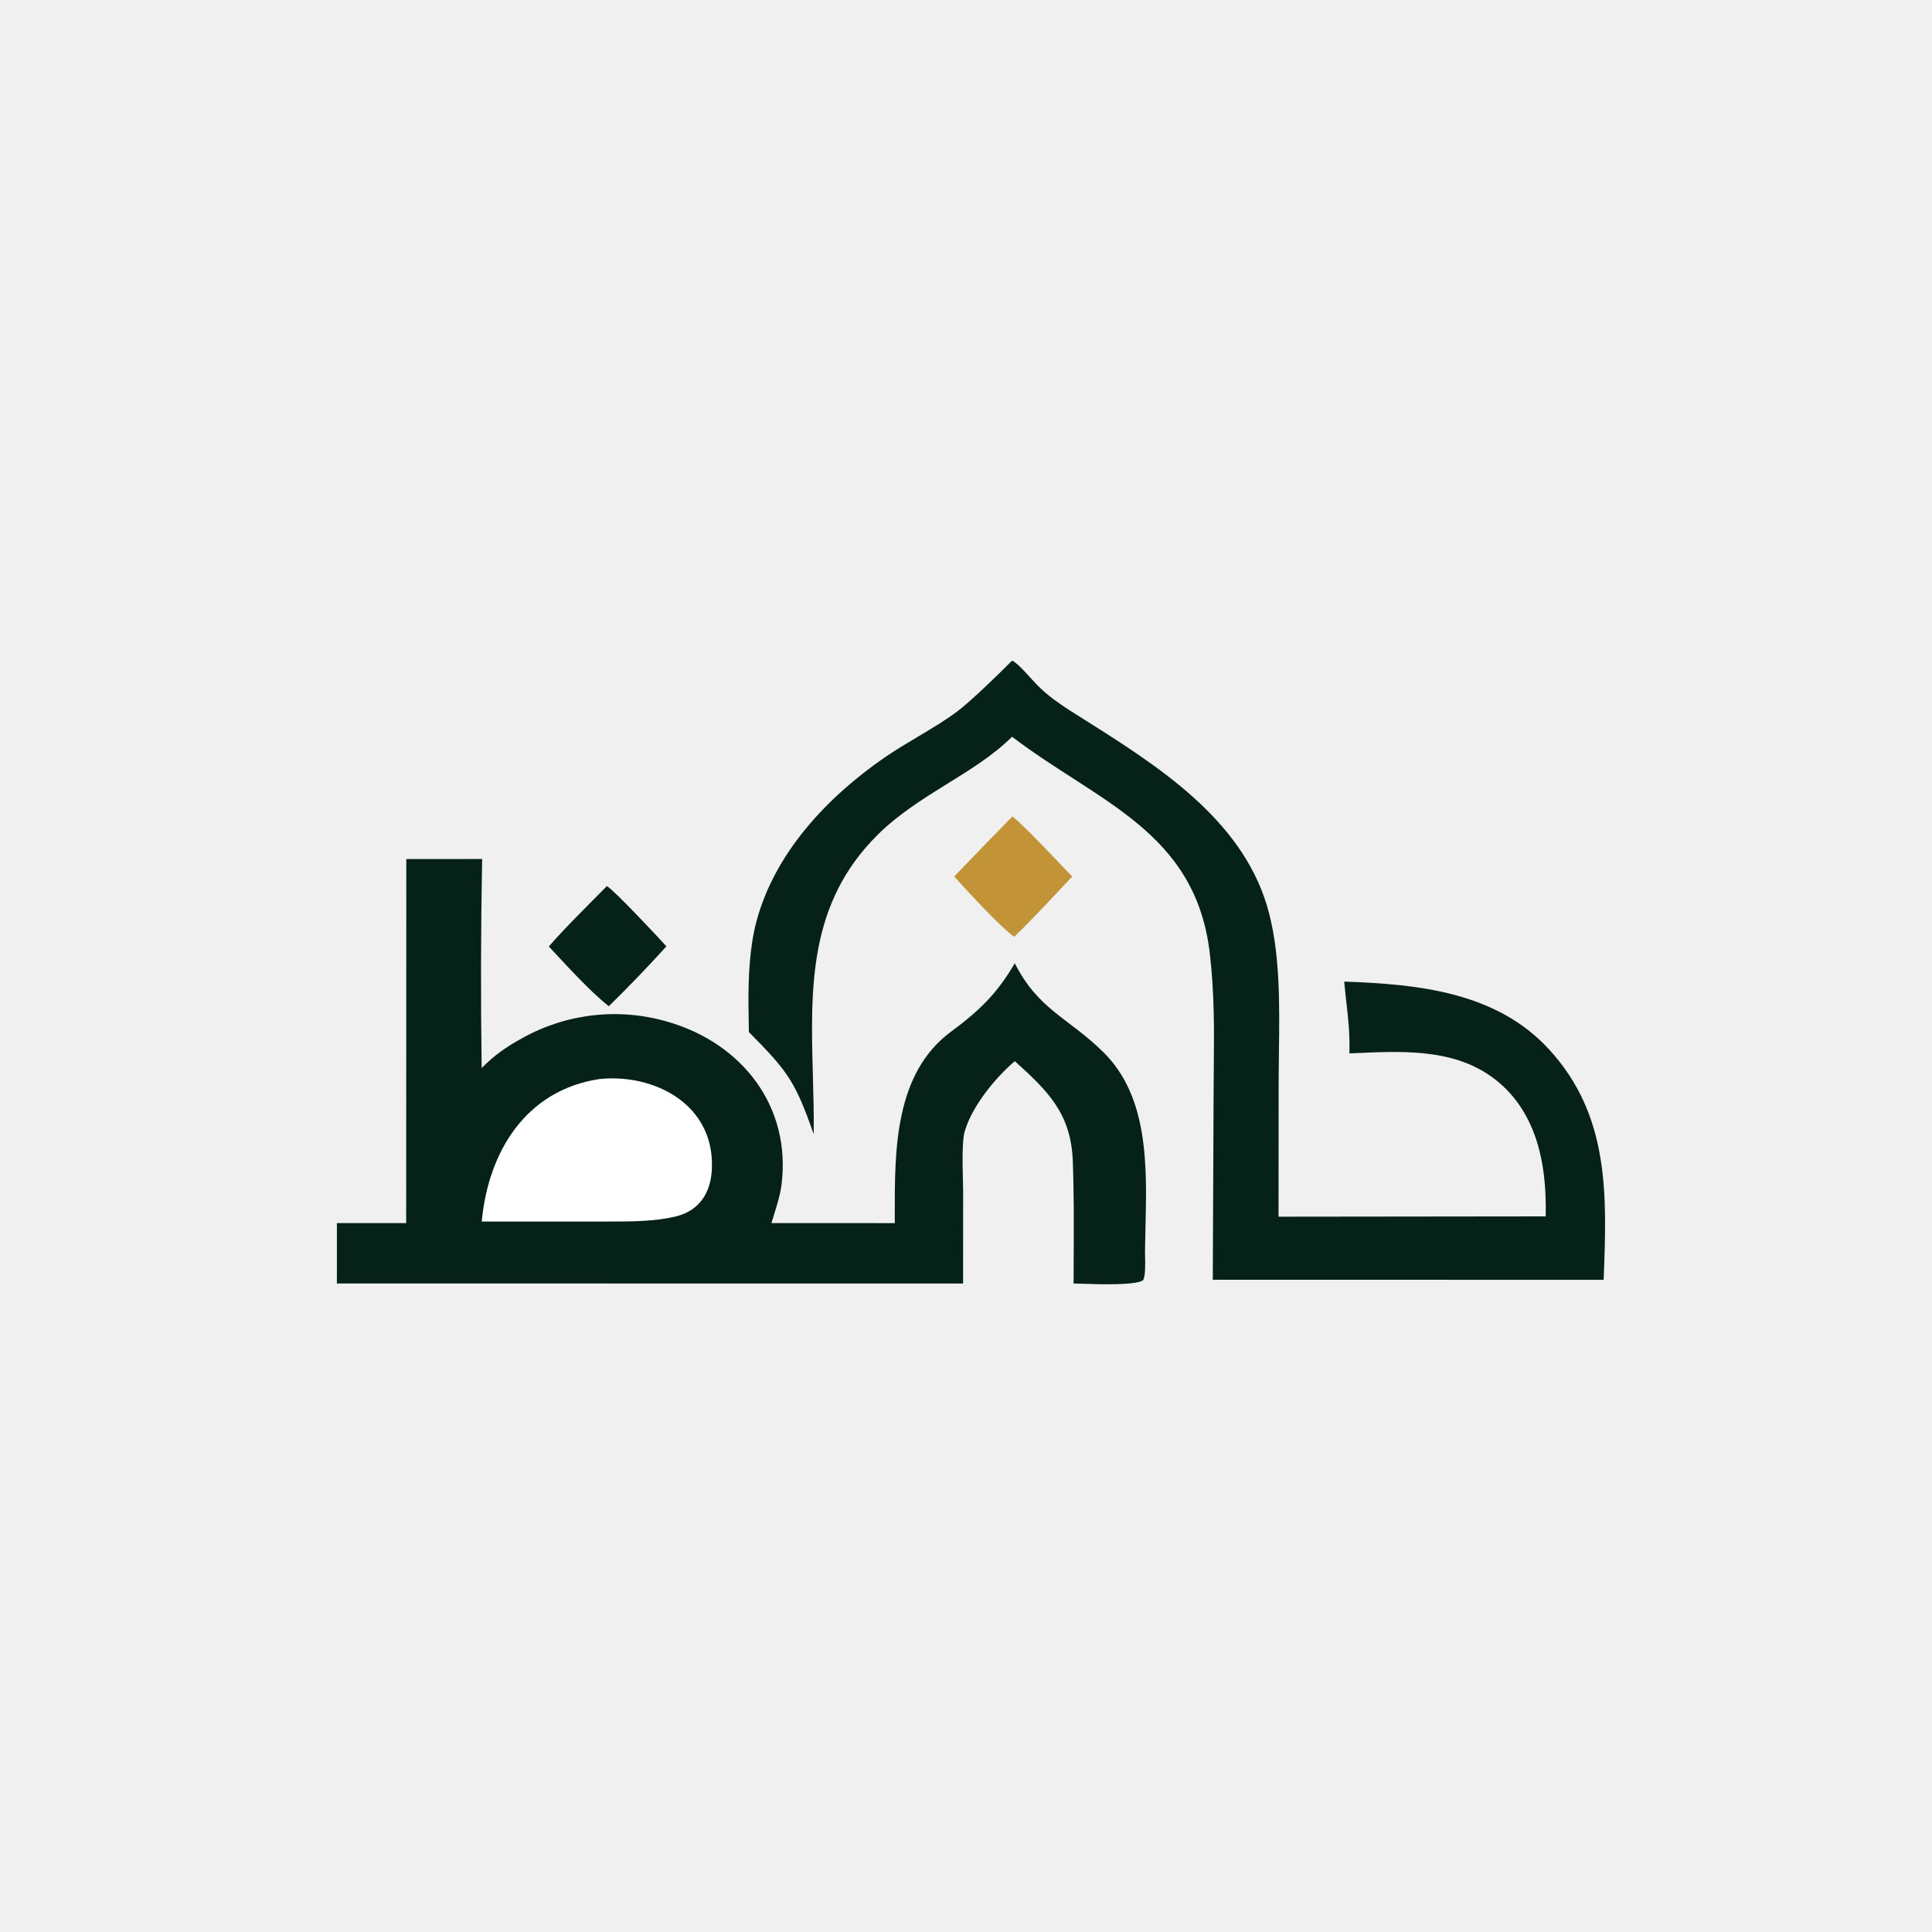
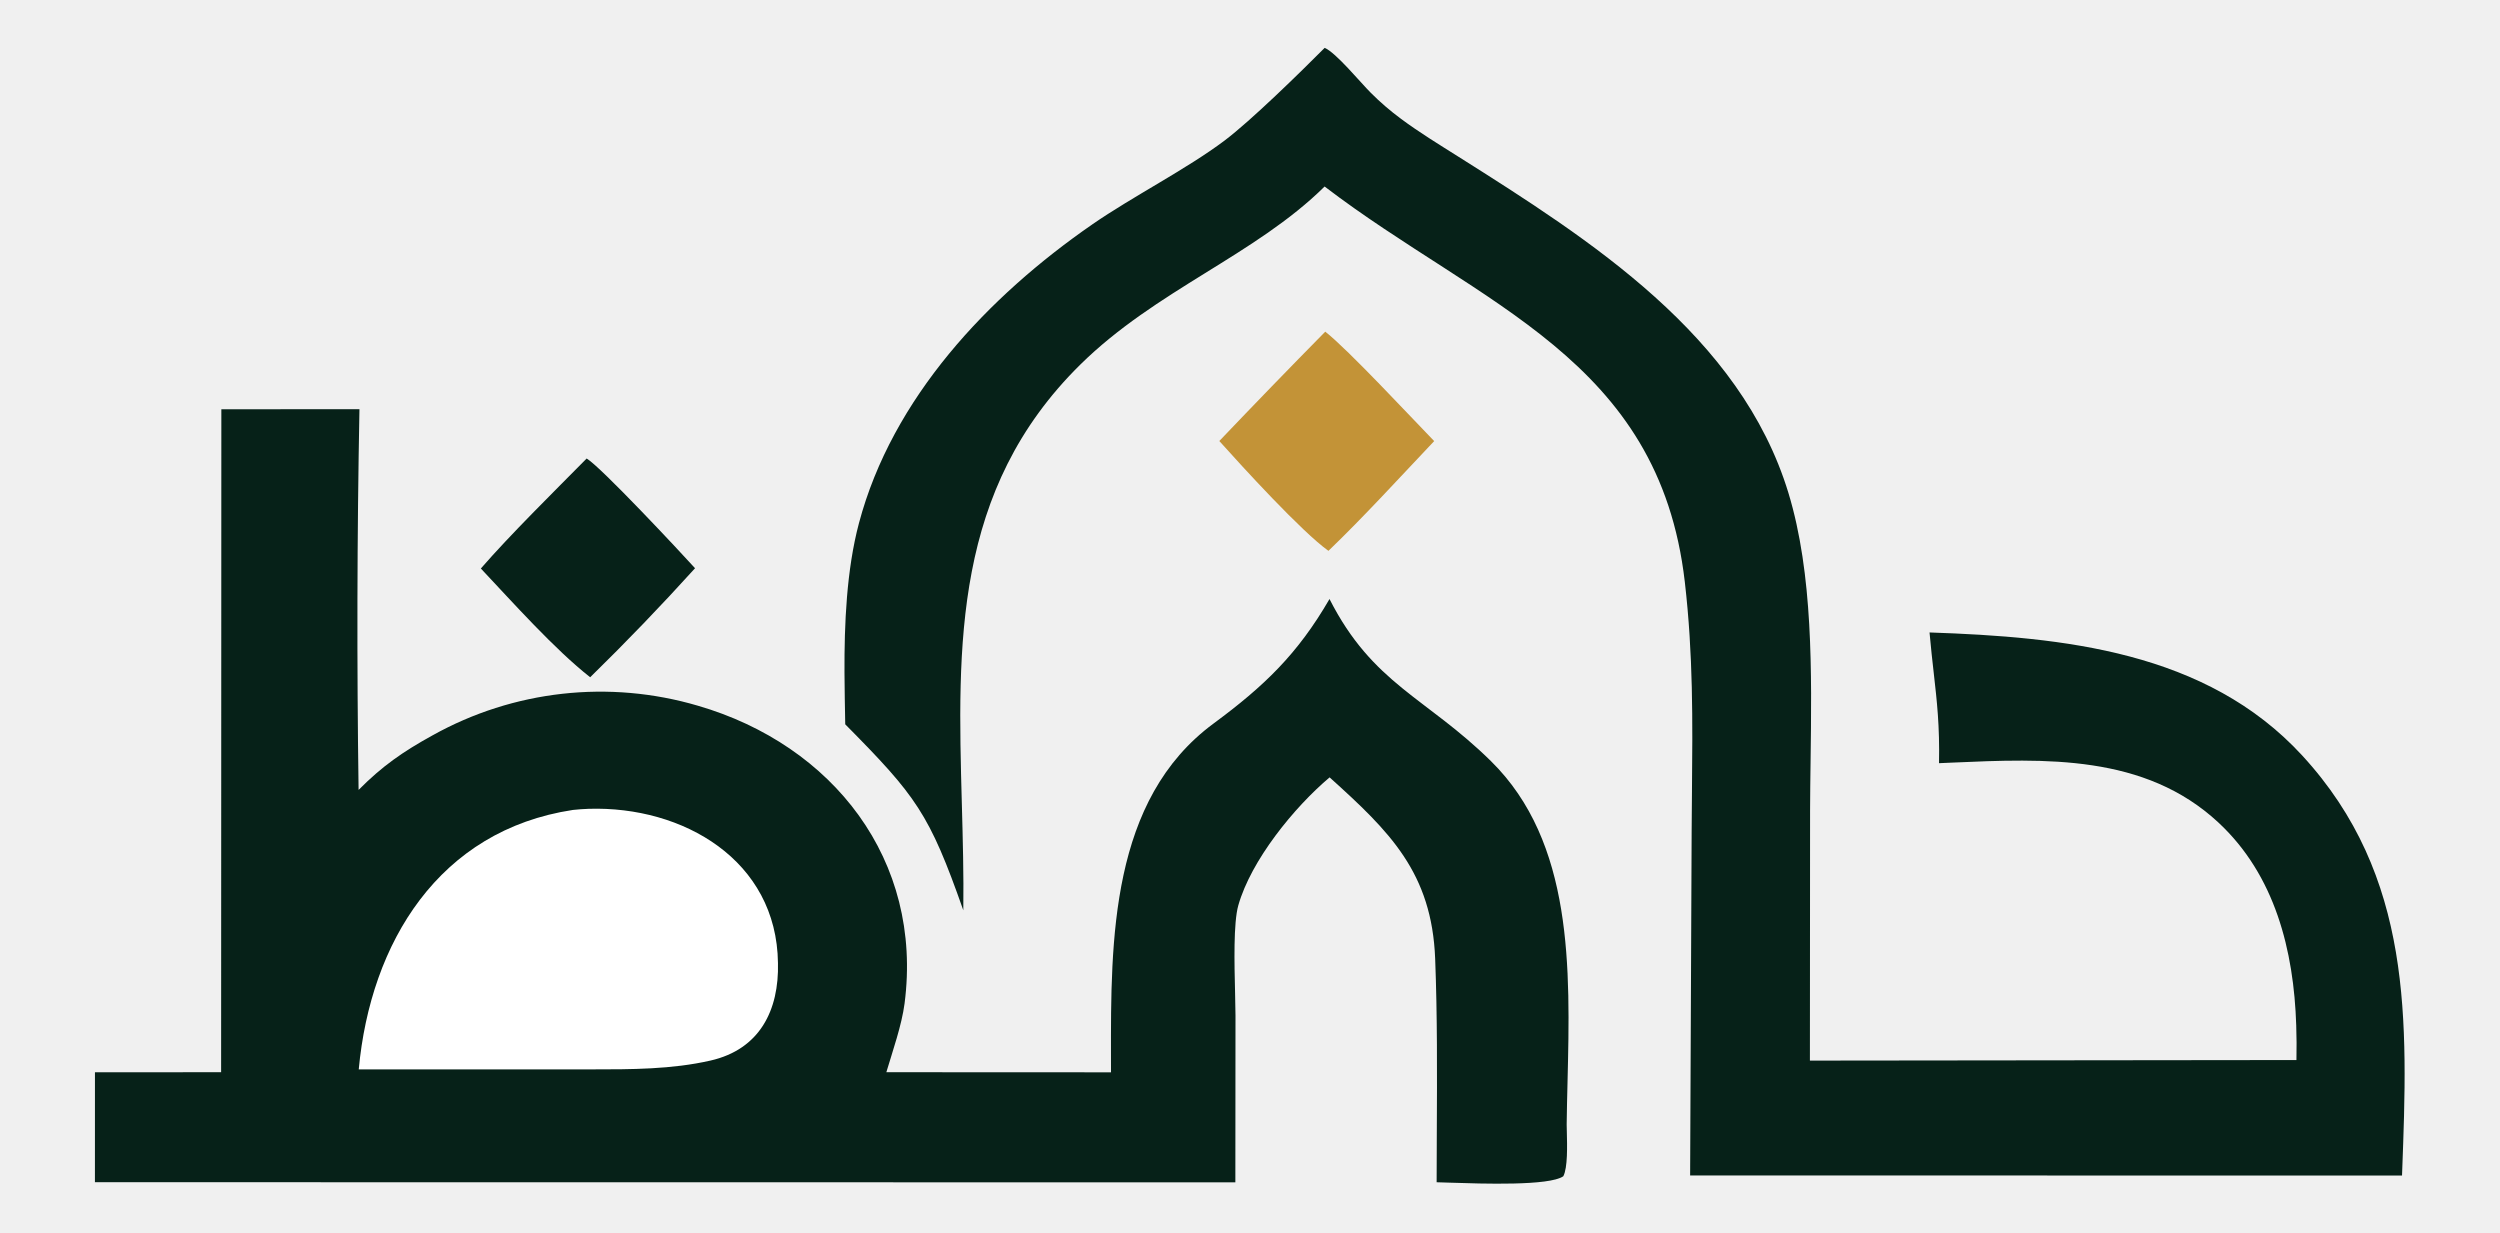
- <svg xmlns="http://www.w3.org/2000/svg" width="1133" height="1133" viewBox="0 0 1133 1133">
+ <svg xmlns="http://www.w3.org/2000/svg" width="805" height="397" viewBox="167 372 805 397">
  <path fill="#062118" transform="scale(1.34887 1.34887)" d="M176.648 373.487L209.614 373.465C209.045 403.759 208.977 434.059 209.408 464.355C215.088 458.628 219.991 455.23 227.087 451.318C246.389 440.553 269.213 438.007 290.414 444.255C322.635 453.627 344.188 481.074 339.744 515.343C339.072 520.513 336.894 526.699 335.395 531.742L389.025 531.767C389.025 530.638 389.022 529.5 389.02 528.352L389.02 528.349C388.963 500.103 388.896 466.659 413.523 448.49C425.613 439.565 433.583 431.911 441.184 418.783C451.519 439.126 464.253 442.25 479.713 457.468C499.391 476.833 498.661 507.014 498.005 534.089C497.921 537.53 497.839 540.921 497.801 544.234C497.806 544.706 497.82 545.274 497.837 545.904L497.837 545.906C497.925 549.309 498.06 554.547 497.001 556.574C493.709 558.907 477.726 558.372 469.734 558.105C468.541 558.065 467.526 558.03 466.758 558.013C466.762 553.926 466.782 549.83 466.801 545.729L466.802 545.692C466.867 532.029 466.933 518.315 466.409 504.692C465.618 484.12 455.578 474.305 441.209 461.359C432.706 468.537 422.473 481.14 419.415 491.91C418.233 496.065 418.472 505.826 418.645 512.902C418.695 514.957 418.74 516.786 418.742 518.184L418.71 558.033L146.468 558.001L146.474 531.754L176.593 531.746L176.648 373.487Z" />
  <path fill="white" transform="scale(1.34887 1.34887)" d="M260.578 469.132C261.828 469 263.08 468.91 264.336 468.865C286.877 468.156 309.236 481.131 309.522 505.68C309.8 516.938 305.184 526.273 293.429 528.958C284.173 531.075 274.475 531.072 264.928 531.069C263.287 531.068 261.651 531.068 260.023 531.078L209.446 531.07C212.251 500.757 228.597 473.982 260.578 469.132Z" />
  <path fill="#062118" transform="scale(1.34887 1.34887)" d="M440.024 287.215C442.697 288.302 448.641 295.56 451.023 297.92C453.266 300.173 455.681 302.252 458.235 304.14C462.572 307.371 467.488 310.371 472.067 313.261C503.38 333.024 539.273 355.835 550.736 393.457C556.63 412.816 556.314 436.245 556.025 457.633C555.97 461.621 555.917 465.538 555.906 469.345L555.865 528.971L672.009 528.839C672.07 526.08 672.054 523.321 671.96 520.562C671.39 502.688 666.905 484.694 653.359 472.116C635.796 455.807 612.017 456.856 589.733 457.839L589.731 457.839C588.713 457.885 587.697 457.93 586.686 457.972C586.858 449.078 586.204 443.3 585.428 436.456C585.097 433.53 584.744 430.408 584.423 426.765C616.327 427.856 650.465 431.226 673.382 456.132C699.887 484.938 698.594 519.523 697.248 555.514L697.247 555.518L697.214 556.414L601.22 556.398L527.273 556.385L527.634 474.281C527.651 471.072 527.68 467.921 527.709 464.812C527.868 447.858 528.015 432.108 525.998 414.655C519.832 361.345 477.335 348.813 440.016 320.31C423.477 336.664 399.692 345.067 381.679 362.838C351.37 392.74 352.379 429.697 353.416 467.672L353.417 467.695C353.647 476.132 353.879 484.619 353.768 493.09C345.647 469.993 342.547 465.827 325.581 448.695C325.495 444.574 325.434 440.45 325.401 436.326C325.356 424.793 325.877 411.875 328.857 400.666C336.804 370.772 359.653 346.58 384.548 329.36C394.23 322.664 407.118 316.125 416.123 309.349C422.444 304.59 434.321 292.95 440.024 287.215Z" />
  <path fill="#062118" transform="scale(1.34887 1.34887)" d="M263.854 385.241C267.236 387.23 286.248 407.584 289.728 411.433C281.651 420.362 273.303 429.041 264.695 437.457C256.263 430.869 246.027 419.382 238.595 411.498C245.781 403.241 256.016 393.19 263.854 385.241Z" />
  <path fill="#C39337" transform="scale(1.34887 1.34887)" d="M440.171 354.961C445.669 359.276 460.539 375.285 466.172 381.084C458.099 389.608 449.322 399.225 440.93 407.285C434.538 402.717 420.325 387.144 414.88 381.064C423.236 372.294 431.669 363.592 440.171 354.961Z" />
</svg>
